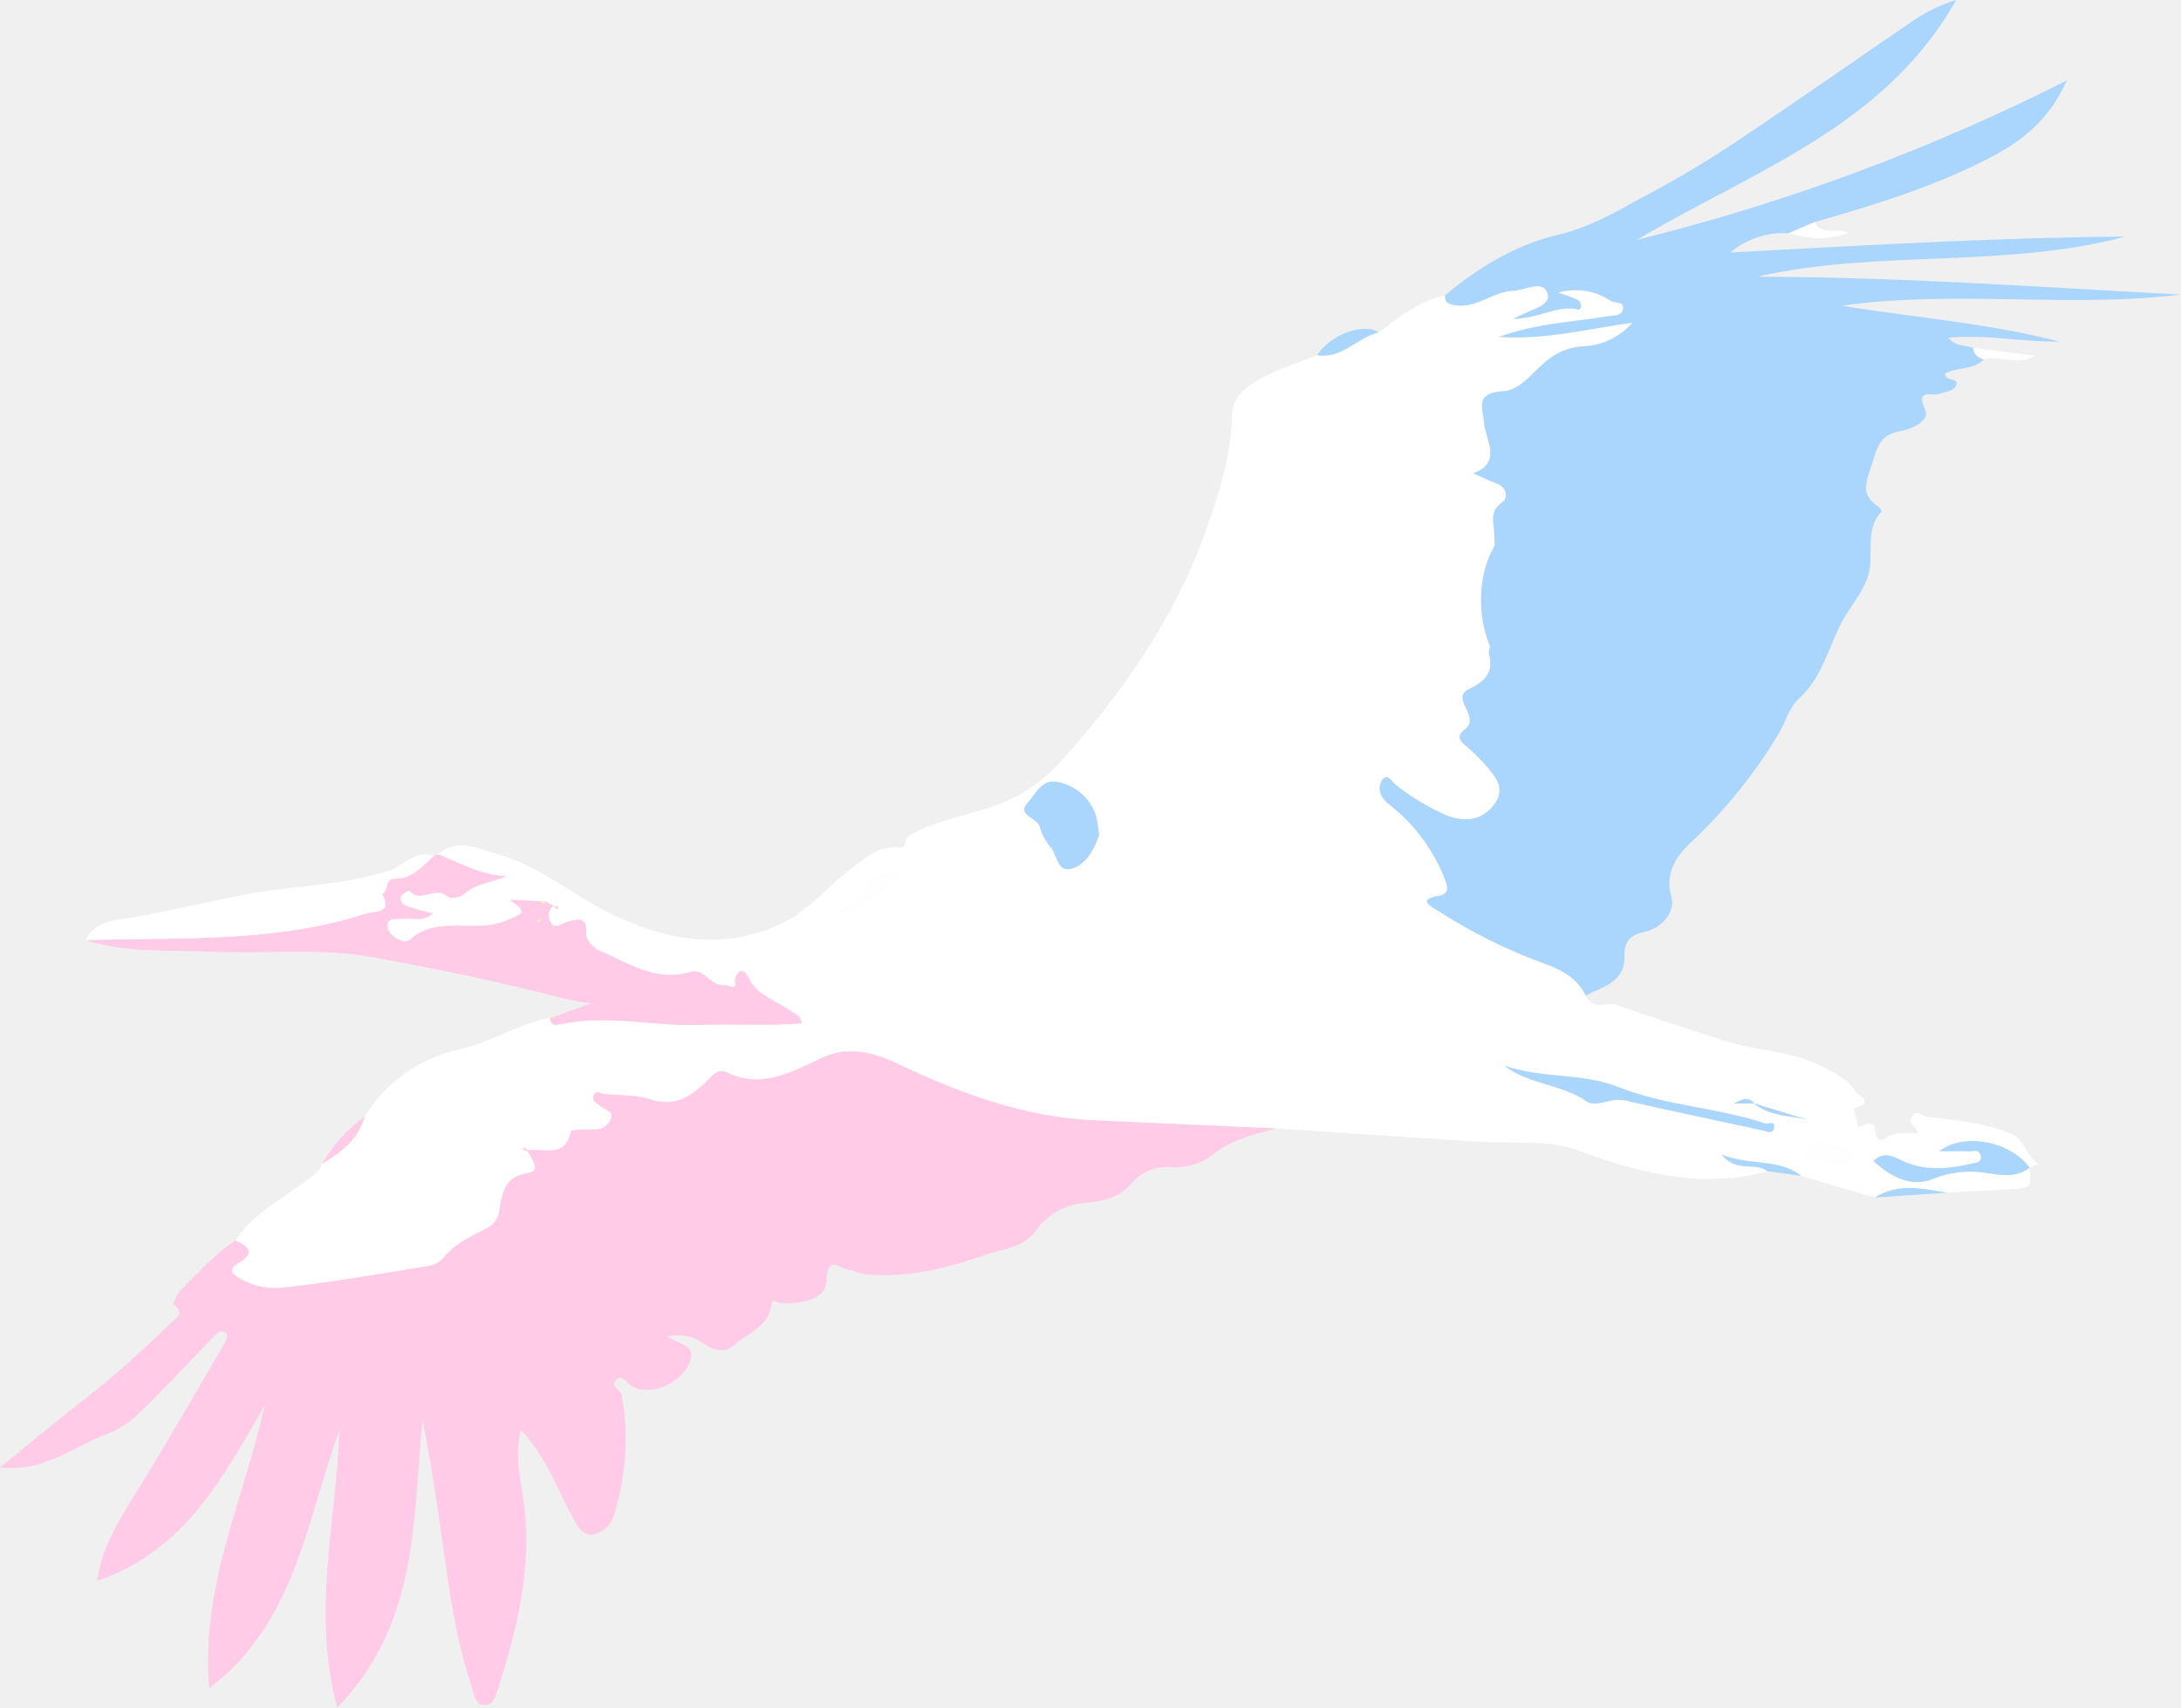
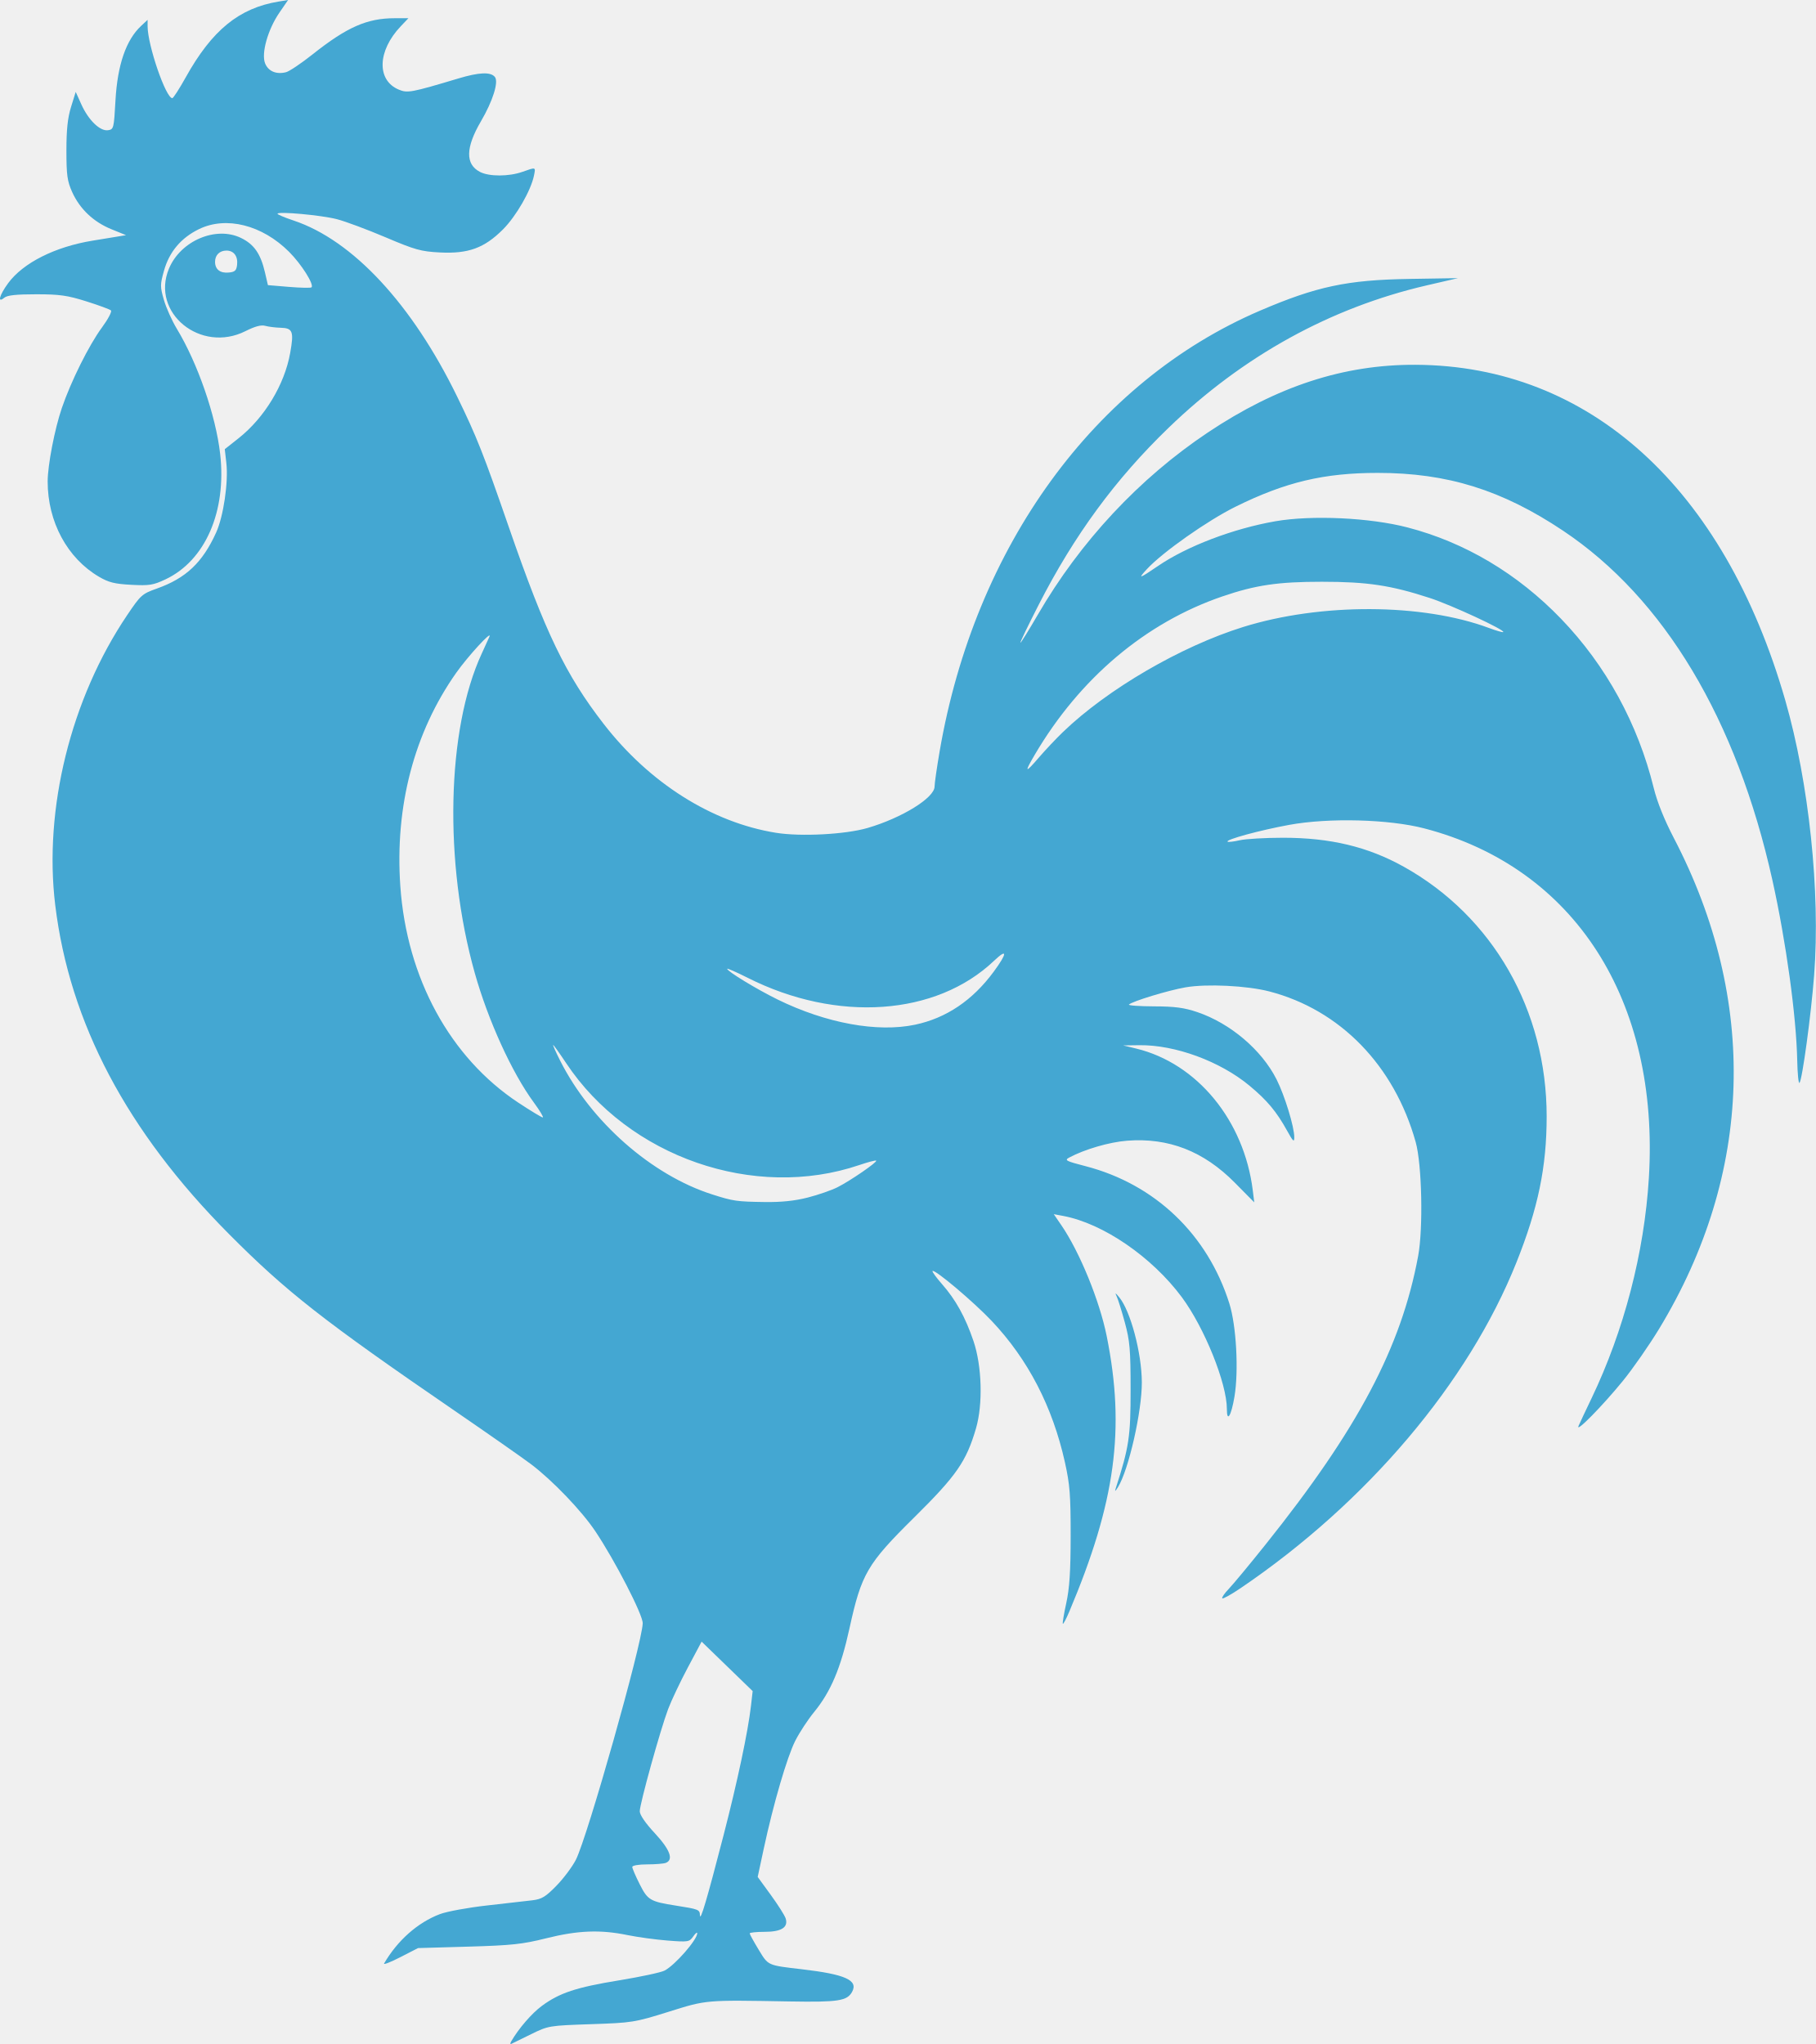
- <svg xmlns="http://www.w3.org/2000/svg" id="Calque_1" data-name="Calque 1" viewBox="0 0 326.443 255.598">
-   <defs>
-     <style>.cls-1{fill:#fff;}.cls-2{fill:#aad5fd;}.cls-3{fill:#ffcbe7;}.cls-4{fill:#fffd9e;}.cls-5{fill:#fefefe;}.cls-6{fill:#060d0d;}</style>
-   </defs>
-   <g id="Cigogne">
-     <path class="cls-1" d="M282.624,166.54c1.002,2.372,3.209.872,4.795,1.447,5.179,1.879,10.449,3.503,15.681,5.235,4.802,1.59,10.027,1.506,14.663,3.8,2.031,1.005,4.061,1.984,5.313,3.929.373.58,2.737,1.441.045,2.377-.788.274.061,1.327.11,2.027.081,1.172.636.722,1.229.447a1.953,1.953,0,0,1,.874-.066c1.277.063-.225,3.636,2.51,1.954,1.332-.819,2.915-.497,4.436-.551.15-.982-1.562-1.177-.91-2.349.793-1.425,1.646-.165,2.434-.079,4.082.447,8.113.821,12.082,2.319,2.582.974,2.574,3.649,4.56,4.719q-.697.265-1.394.531c-2.906-3.952-9.862-5.291-13.51-2.433,1.559,0,2.95-.041,4.336.018.668.028,1.664-.426,1.861.661.201,1.106-.803,1.035-1.495,1.199-3.604.854-7.217,1.104-10.613-.643-1.496-.77-2.69-.976-3.946.207,2.549,2.392,5.691,3.995,8.808,2.733a14.832,14.832,0,0,1,7.405-1.027c2.582.342,4.857,1.007,7.132-.653.304,3.044.303,3.037-3.186,3.213-3.032.153-6.064.324-9.095.486-3.671-.576-7.367-1.512-10.845.741q-5.511-1.625-11.021-3.251c-3.336-2.655-7.514-1.451-11.938-3.196,2.337,2.849,5.062,1.031,6.854,2.493-9.923,2.719-19.11.265-28.477-3.159-4.389-1.604-9.624-.908-14.477-1.231q-15.275-1.015-30.551-2.005-13.604-.608-27.208-1.217c-10.543-.474-20.109-4.031-29.566-8.515-3.132-1.485-7.018-2.772-11.214-.836-4.316,1.992-8.901,4.731-14.125,2.227-.856-.41-1.46-.42-2.519.649-2.265,2.284-4.841,4.694-8.86,3.378-2.18-.714-4.629-.625-6.963-.829-.559-.049-1.338-.684-1.695.162-.396.936.556,1.224,1.099,1.696.598.521,1.855.698,1.511,1.77a2.515,2.515,0,0,1-2.511,1.667c-1.228.037-3.469-.032-3.528.276-.794,4.17-4.046,2.43-6.37,2.848-.213-.152-.423-.31-.647-.442a3.085,3.085,0,0,0-.231.307l.79.238c.521,1.144,2.16,2.955.013,3.296-3.539.561-3.792,3.005-4.227,5.478a3.448,3.448,0,0,1-1.865,2.763c-2.375,1.231-4.829,2.307-6.583,4.502a3.824,3.824,0,0,1-2.229,1.171c-7.191,1.162-14.375,2.434-21.61,3.215a10.387,10.387,0,0,1-6.426-1.256c-1.134-.691-2.175-1.343-.321-2.427,2.618-1.531,1.378-2.502-.506-3.367,3.021-4.528,8.041-6.679,12.041-10.044a2.661,2.661,0,0,0,.962-1.45c2.86-1.688,5.42-3.646,6.365-7.061a22.125,22.125,0,0,1,14.368-10.084c4.465-1.037,8.644-3.733,13.321-4.696.166,1.235.896,1.134,1.868.932,6.881-1.43,13.775.403,20.714.151,4.979-.181,10.053.172,15.097-.237-.055-1.086-.73-1.284-1.244-1.642-2.247-1.566-5.483-2.68-6.484-4.831-1.348-2.896-2.237-.313-2.209-.105.271,1.983-.811.784-1.549.861-2.119.222-3.048-2.612-5.104-1.995-5.249,1.575-9.393-1.345-13.764-3.252-.83-.362-1.913-1.55-1.86-2.284.205-2.83-1.153-2.437-2.981-1.903-.706.207-1.685,1.112-2.297.086a1.865,1.865,0,0,1,.428-2.592c.222.2.316.826.777.234l-.811-.193q-.632-.328-1.265-.655l-.637 0-4.597-.234c2.851,2.07,1.718,2.082-.491,3.077-4.685,2.111-10.24-.95-14.567,2.935-.778.699-3.047-.526-3.276-1.822-.298-1.685,1.344-1.223,2.513-1.349,1.31-.141,2.899.531,4.245-.811A38.323,38.323,0,0,1,106.13,153.141c-.525-.204-1.159-.82-.789-1.523a2.864,2.864,0,0,1,1.231-.831c1.568,2.124,3.952-.806,5.67.923.364.366,1.881.164,2.393-.299,1.86-1.682,4.241-1.796,6.507-2.741-3.765-.105-6.929-1.936-10.263-3.27,2.984-2.599,6.019-.789,8.958.016,6.311,1.728,11.244,6.153,17.033,8.951,8.577,4.145,17.295,5.477,25.948,1.105,3.73-1.884,6.545-5.51,9.99-8.054,2.023-1.494,4.066-3.393,6.955-3.033,1.371.171.735-1.31,1.766-1.889,4.57-2.565,9.788-3.026,14.423-5.065a24.239,24.239,0,0,0,8.04-5.854c9.114-10.165,16.962-21.21,21.621-34.212,2.063-5.758,3.947-11.52,4.075-17.799.063-3.111,2.961-4.788,5.589-6.047,2.304-1.103,4.751-1.905,7.136-2.84,3.726.6,6.027-2.648,9.244-3.421,3.064-2.248,5.998-4.729,9.879-5.513.138.648-.024,1.104,1.133,1.372,3.482.807,5.953-1.99,9.088-2.081,1.806-.053,4.469-1.761,5.176.44.586,1.826-2.45,2.279-5.143,3.775,4.091-.122,6.739-2.162,9.735-1.4.435.111.586-1.086-.127-1.456a25.823,25.823,0,0,0-2.928-1.08,9.477,9.477,0,0,1,7.951,1.262c.64.383,2.043-.035,1.759,1.3-.214,1.006-1.323.825-2.164.967-5.206.881-10.561,1.003-16.401,3.105,7.088.455,13.153-1.198,20.018-2.135a10.438,10.438,0,0,1-7.381,3.545A9.004,9.004,0,0,0,277.366,71.074c-2.363,1.665-4.307,4.794-6.937,4.973-4.409.3-3.277,2.231-2.986,5.003.249,2.382,2.702,5.704-1.652,7.31,1.226.541,2.371,1.096,3.553,1.555,1.563.606,1.644,2.211.801,2.775-2.135,1.427-1.144,3.305-1.215,5.012-.025.608.253,1.197-.11,1.828-2.274,3.96-2.472,10.028-.562,14.617.132.318-.225.82-.13,1.176.765,2.86-.53,4.149-3.084,5.408-2.685,1.323,1.96,4.1-.515,5.96-1.53,1.149-.528,1.871.423,2.685a26.43,26.43,0,0,1,2.511,2.487c1.599,1.79,3.338,3.677,1.393,6.172-1.827,2.344-4.355,2.545-6.981,1.563a34.13,34.13,0,0,1-7.693-4.614c-.609-.435-1.134-1.755-2.003-.79a2.407,2.407,0,0,0,.054,2.725,4.547,4.547,0,0,0,1.131,1.128,26.242,26.242,0,0,1,8.181,11.093c.512,1.224.584,2.232-.849,2.459-3.29.522-1.423,1.472-.212,2.223a79.102,79.102,0,0,0,15.417,7.736C278.65,162.523,281.254,163.705,282.624,166.54ZM307.851,182.674c-1.008-1.266-2.091-.369-3.152.015h3.14c2.307,2.005,5.477,1.755,8.25,2.527Q311.97,183.945,307.851,182.674Zm-127.565-34.183a4.353,4.353,0,0,0-4.761,1.239c-1.689,1.595-2.847,4.13-5.554,4.576,4.384-.22,6.887-3.808,10.274-5.801l.134-.01Zm29.491-5.955a16.991,16.991,0,0,0-.566-3.291,7.592,7.592,0,0,0-5.358-4.62c-2.643-.696-3.552,1.77-4.761,3.063-1.757,1.881,1.525,2.185,1.845,3.668a7.685,7.685,0,0,0,1.636,3.017c.962,1.187.954,3.903,3.268,3.115C208.169,146.696,209.093,144.324,209.778,142.536Zm60.649,34.488c3.757,2.886,8.607,2.729,12.374,5.389.699.493,2.143.24,3.126-.057a6.323,6.323,0,0,1,3.427.078c6.561,1.478,13.144,2.853,19.716,4.283.719.156,1.648.645,1.753-.492.095-1.029-.893-.386-1.388-.551-7.177-2.394-14.85-2.629-21.98-5.457C282.086,178.089,275.952,178.977,270.427,177.024Zm49.314,14.732c.893-.873,2.803.381,2.915-1.025.106-1.334-1.777-1.387-2.768-1.43-1.265-.054-2.786-1.919-3.894.268-.126.248-.961.397-.385.678A38.403,38.403,0,0,0,319.741,191.756Z" transform="translate(-45.28039 -17.51306)" />
-     <path class="cls-2" d="M282.624,166.54c-1.37-2.835-3.973-4.016-6.722-4.981a79.102,79.102,0,0,1-15.417-7.736c-1.212-.752-3.078-1.701.212-2.223,1.432-.227,1.36-1.235.849-2.459a26.242,26.242,0,0,0-8.181-11.093,4.547,4.547,0,0,1-1.131-1.128,2.407,2.407,0,0,1-.054-2.725c.869-.965,1.394.355,2.003.79a34.13,34.13,0,0,0,7.693,4.614c2.626.982,5.153.781,6.981-1.563,1.945-2.495.205-4.382-1.393-6.172a26.43,26.43,0,0,0-2.511-2.487c-.951-.814-1.953-1.535-.423-2.685,2.475-1.859-2.17-4.637.515-5.96,2.554-1.258,3.849-2.547,3.084-5.408-.095-.356.262-.858.13-1.176-1.91-4.59-1.712-10.658.562-14.617.363-.631.084-1.221.11-1.828.072-1.707-.92-3.586,1.215-5.012.843-.564.763-2.169-.801-2.775-1.182-.458-2.327-1.014-3.553-1.555,4.354-1.606,1.901-4.928,1.652-7.31-.29-2.773-1.423-4.703,2.986-5.003,2.63-.179,4.574-3.308,6.937-4.973a9.004,9.004,0,0,1,4.888-1.715,10.438,10.438,0,0,0,7.381-3.545c-6.865.937-12.931,2.589-20.018,2.135,5.841-2.102,11.195-2.224,16.401-3.105.84-.142,1.949.039,2.164-.967.284-1.335-1.119-.917-1.759-1.3a9.477,9.477,0,0,0-7.951-1.262,25.823,25.823,0,0,1,2.928,1.08c.713.37.563,1.567.127,1.456-2.996-.762-5.644,1.279-9.735,1.4,2.693-1.495,5.729-1.949,5.143-3.775-.707-2.201-3.37-.492-5.176-.44-3.135.091-5.607,2.888-9.088,2.081-1.157-.268-.995-.723-1.133-1.372,4.993-4.255,10.966-7.702,16.915-9.084,5.475-1.272,9.667-4.081,14.259-6.463a156.193,156.193,0,0,0,14.661-8.979c8.238-5.503,16.325-11.232,24.528-16.788a23.992,23.992,0,0,1,6.157-2.919c-10.61,18.982-30.524,25.641-47.782,35.903a305.573,305.573,0,0,0,64.341-23.851c-2.586,5.846-6.566,9.078-12.161,11.904-8.178,4.13-16.817,6.793-25.554,9.28q-1.959.837-3.919,1.674a12.581,12.581,0,0,0-8.743,2.888c19.707-1.045,39.403-2.225,59.153-2.389-18.067,4.838-36.958,1.882-55.128,6.016,21.192.03,42.312,1.543,63.458,2.672-16.884,2.055-33.885-.743-50.772,1.669,10.874,1.774,21.905,2.602,32.62,5.373-5.512.083-10.943-1.121-16.661-.583,1.037,1.388,2.546,1.052,3.721,1.517.032,1.03.762,1.422,1.584,1.729-1.599,1.62-3.957,1.095-5.797,2.111-.062,1.174,2.036.648,1.682,1.687-.333.978-1.66,1.019-2.629,1.386-.896.339-3.588-.919-2.035,2.366.77,1.628-2.018,2.89-3.682,3.174-3.079.525-3.463,2.284-4.308,4.985-.845,2.702-1.777,4.469.921,6.287a2.123,2.123,0,0,1,.585.698c-2.137,2.284-1.601,5.11-1.73,7.844-.163,3.449-2.866,6.072-4.296,8.821-1.951,3.75-2.981,8.34-6.353,11.391-1.605,1.452-2.056,3.655-3.164,5.426A74.863,74.863,0,0,1,298.747,143.251c-1.67,1.541-4.538,4.347-3.326,8.411.678,2.274-1.266,4.783-4.192,5.402-1.943.411-2.876,1.41-2.802,3.521C288.563,164.493,285.219,165.192,282.624,166.54Z" transform="translate(-45.28039 -17.51306)" />
-     <path class="cls-3" d="M80.503,203.187c1.884.865,3.124,1.836.506,3.367-1.853,1.084-.813,1.736.321,2.427a10.387,10.387,0,0,0,6.426,1.256c7.235-.78,14.419-2.052,21.61-3.215a3.824,3.824,0,0,0,2.229-1.171c1.754-2.194,4.207-3.271,6.583-4.502a3.448,3.448,0,0,0,1.865-2.763c.434-2.473.688-4.917,4.227-5.478,2.147-.34.508-2.152-.013-3.296l.089-.104c2.323-.417,5.575,1.322,6.369-2.847.059-.308,2.3-.239,3.528-.276a2.515,2.515,0,0,0,2.511-1.667c.344-1.072-.913-1.249-1.511-1.77-.543-.472-1.494-.76-1.099-1.696.357-.846,1.136-.211,1.695-.162,2.334.204,4.784.115,6.963.829,4.019,1.316,6.596-1.093,8.86-3.378,1.06-1.069,1.663-1.059,2.519-.649,5.223,2.504,9.809-.235,14.125-2.227,4.196-1.937,8.081-.65,11.214.836,9.457,4.484,19.023,8.042,29.566,8.515q13.604.611,27.208,1.217c-3.366.909-6.746,1.684-9.584,3.987A9.102,9.102,0,0,1,220.447,192.207a7.085,7.085,0,0,0-5.734,2.33c-2.006,2.424-4.412,2.78-7.266,3.067a9.832,9.832,0,0,0-7.123,4.144c-1.732,2.459-4.817,2.698-7.081,3.468-5.882,2.001-12.057,3.722-18.483,3.028-.825-.089-1.611-.518-2.437-.63-1.365-.185-3.161-2.438-3.329,1.61-.121,2.94-3.821,3.386-6.675,3.406-.545.004-1.475-.863-1.569.047-.362,3.5-3.527,4.35-5.593,6.198-1.495,1.337-3.311.652-4.636-.292a6.462,6.462,0,0,0-5.405-.974c1.821,1.12,4.983,1.299,3.002,4.621-1.625,2.724-5.771,4.202-8.183,2.828-.773-.44-1.436-1.839-2.402-1.009-1.148.987.675,1.456.828,2.339a38.024,38.024,0,0,1-1.078,17.598,4.293,4.293,0,0,1-3.241,3.241c-1.743.209-2.55-1.629-3.296-3.031-2.255-4.241-3.864-8.873-7.527-12.63-1.019,4.152.129,7.901.558,11.589,1.087,9.331-1.098,18.082-3.84,26.796-.369,1.174-.702,2.861-2.201,2.791-1.481-.07-1.521-1.775-1.916-2.956-2.851-8.526-3.665-17.441-5.02-26.252-.691-4.494-1.333-8.995-2.297-13.507-1.417,15.033-.569,30.648-12.748,43.085-3.822-14.131-.202-27.813.367-41.58-5.01,13.555-6.493,28.833-19.527,38.71-1.354-15.102,5.18-28.354,8.327-42.396-6.218,10.745-11.948,21.85-25.125,26.322.891-5.82,4.05-10.302,6.923-14.968,4.181-6.79,8.12-13.729,12.166-20.603.345-.586.652-1.353-.029-1.682-.782-.377-1.344.424-1.861.955C73.28,221.685,69.698,225.625,65.832,229.31a13.742,13.742,0,0,1-3.94,2.613c-5.25,1.874-9.817,6.008-16.611,5.269,4.649-3.772,8.825-7.331,13.185-10.649A151.238,151.238,0,0,0,70.741,215.645c.699-.663,2.456-1.557.463-2.9a5.047,5.047,0,0,1,1.03-1.979C74.867,208.108,77.363,205.292,80.503,203.187Z" transform="translate(-45.28039 -17.51306)" />
-     <path class="cls-3" d="M110.879,145.401c3.334,1.334,6.498,3.165,10.263,3.27-2.266.945-4.647,1.059-6.507,2.741-.512.463-2.03.665-2.393.299-1.718-1.729-4.102,1.201-5.67-.923a2.864,2.864,0,0,0-1.231.831c-.369.702.265,1.319.789,1.523a38.323,38.323,0,0,0,3.935,1.084c-1.346,1.341-2.935.669-4.245.811-1.168.126-2.811-.337-2.513,1.349.229,1.296,2.498,2.521,3.276,1.822,4.327-3.884,9.882-.824,14.567-2.935,2.209-.995,3.342-1.007.491-3.077l4.597.234-.022-.025c.232.568.46.492.685-.004l-.027.029,1.265.655.034-.041a1.865,1.865,0,0,0-.428,2.592c.612,1.026,1.591.121,2.297-.086,1.828-.535,3.186-.927,2.981,1.903-.053.733,1.03,1.921,1.86,2.284,4.371,1.907,8.516,4.827,13.764,3.252,2.056-.617,2.985,2.217,5.104,1.995.738-.077,1.82,1.121,1.549-.861-.028-.209.861-2.791,2.209.105,1.001,2.151,4.237,3.264,6.484,4.831.514.358,1.189.556,1.244,1.642-5.044.409-10.118.056-15.097.237-6.939.252-13.834-1.581-20.714-.151-.972.202-1.702.303-1.868-.932l.016-.005.592-.149c1.492-.528,2.983-1.056,5.528-1.956-3.983-.608-6.97-1.546-9.966-2.259-7.477-1.778-15.023-3.301-22.587-4.673-8.048-1.46-16.218-.464-24.322-.828-6.263-.281-12.619.199-18.735-1.744,14.057-.428,28.236.443,41.921-3.962,1.504-.484,4.091.067,2.449-2.962,1.119-.331.173-2.292,2.067-2.28,2.41.014,4.004-1.86,5.656-3.398Zm15.232,9.949-.187-.218c-.073.062-.198.121-.203.188s.11.144.172.217Z" transform="translate(-45.28039 -17.51306)" />
-     <path class="cls-1" d="M110.178,145.637c-1.652,1.538-3.246,3.412-5.656,3.398-1.893-.011-.948,1.949-2.067,2.28,1.642,3.029-.945,2.478-2.449,2.962-13.685,4.405-27.864,3.534-41.921,3.962,1.424-2.937,4.702-3.013,7.005-3.405,5.353-.911,10.659-2.169,15.953-3.243,7.399-1.501,15.026-1.443,22.291-3.665C105.64,147.221,107.309,144.607,110.178,145.637Z" transform="translate(-45.28039 -17.51306)" />
-     <path class="cls-2" d="M251.658,67.259c-3.217.773-5.519,4.021-9.244,3.421C244.351,67.626,249.341,65.78,251.658,67.259Z" transform="translate(-45.28039 -17.51306)" />
-     <path class="cls-1" d="M312.983,52.422q1.96-.837,3.919-1.674c1.047,2.258,3.276.664,4.977,1.606C318.809,53.632,315.9,53.207,312.983,52.422Z" transform="translate(-45.28039 -17.51306)" />
-     <path class="cls-1" d="M342.216,71.316c-.822-.307-1.552-.699-1.584-1.729q4.595.585,9.189,1.17C347.278,72.413,344.715,70.569,342.216,71.316Z" transform="translate(-45.28039 -17.51306)" />
-     <path class="cls-3" d="M99.871,184.633c-.944,3.414-3.504,5.373-6.365,7.061A22.498,22.498,0,0,1,99.871,184.633Z" transform="translate(-45.28039 -17.51306)" />
-     <path class="cls-2" d="M309.8,192.827c-1.792-1.462-4.517.357-6.854-2.493,4.424,1.746,8.602.541,11.938,3.196Q312.342,193.179,309.8,192.827Z" transform="translate(-45.28039 -17.51306)" />
-     <path class="cls-2" d="M325.905,196.781c3.478-2.253,7.174-1.317,10.845-.741Q331.328,196.41,325.905,196.781Z" transform="translate(-45.28039 -17.51306)" />
-     <path class="cls-4" d="M128.169,169.699l-.592.149C127.698,169.494,127.874,169.361,128.169,169.699Z" transform="translate(-45.28039 -17.51306)" />
-     <path class="cls-2" d="M209.778,142.536c-.685,1.787-1.609,4.16-3.936,4.952-2.314.788-2.306-1.927-3.268-3.115a7.685,7.685,0,0,1-1.636-3.017c-.32-1.483-3.602-1.788-1.845-3.668,1.208-1.293,2.118-3.758,4.761-3.063a7.592,7.592,0,0,1,5.358,4.62A16.991,16.991,0,0,1,209.778,142.536Z" transform="translate(-45.28039 -17.51306)" />
-     <path class="cls-2" d="M270.427,177.024c5.525,1.952,11.659,1.065,17.027,3.194,7.13,2.827,14.803,3.062,21.98,5.457.495.165,1.483-.478,1.388.551-.105,1.137-1.034.648-1.753.492-6.571-1.43-13.155-2.806-19.716-4.283a6.323,6.323,0,0,0-3.427-.078c-.983.296-2.427.55-3.126.057C279.033,179.753,274.184,179.91,270.427,177.024Z" transform="translate(-45.28039 -17.51306)" />
-     <path class="cls-2" d="M349.031,192.341c-2.275,1.661-4.55.996-7.132.653a14.832,14.832,0,0,0-7.405,1.027c-3.116,1.262-6.259-.341-8.808-2.733,1.257-1.182,2.45-.977,3.946-.207,3.396,1.747,7.009,1.497,10.613.643.692-.164,1.695-.093,1.495-1.199-.197-1.087-1.194-.633-1.861-.661-1.386-.059-2.777-.018-4.336-.018,3.648-2.858,10.604-1.519,13.51,2.433Z" transform="translate(-45.28039 -17.51306)" />
-     <path class="cls-5" d="M180.243,148.505c-3.385,1.993-5.888,5.581-10.272,5.801,2.707-.447,3.865-2.981,5.554-4.576a4.353,4.353,0,0,1,4.761-1.239Z" transform="translate(-45.28039 -17.51306)" />
-     <path class="cls-5" d="M319.741,191.756a38.403,38.403,0,0,1-4.132-1.51c-.576-.281.259-.43.385-.678,1.109-2.186,2.63-.322,3.894-.268.991.043,2.874.096,2.768,1.43C322.544,192.137,320.634,190.883,319.741,191.756Z" transform="translate(-45.28039 -17.51306)" />
-     <path class="cls-2" d="M307.851,182.674q4.119,1.271,8.238,2.541c-2.772-.772-5.943-.522-8.25-2.527Z" transform="translate(-45.28039 -17.51306)" />
-     <path class="cls-2" d="M307.839,182.689h-3.14c1.061-.384,2.144-1.28,3.152-.015Z" transform="translate(-45.28039 -17.51306)" />
-     <path class="cls-3" d="M128.141,153.084l.811.193c-.461.592-.554-.034-.777-.234Z" transform="translate(-45.28039 -17.51306)" />
-     <path class="cls-3" d="M124.257,189.812l-.79-.238a3.085,3.085,0,0,1,.231-.307c.225.132.434.29.647.442Z" transform="translate(-45.28039 -17.51306)" />
-     <polygon class="cls-5" points="135.006 130.978 135.098 130.982 134.963 130.992 135.006 130.978" />
-     <path class="cls-6" d="M126.238,152.429l.637-0.0.027-.029-.685.004Z" transform="translate(-45.28039 -17.51306)" />
-     <path class="cls-4" d="M126.217,152.404l.685-.004C126.677,152.896,126.449,152.972,126.217,152.404Z" transform="translate(-45.28039 -17.51306)" />
-     <path class="cls-4" d="M126.111,155.35l-.218.187c-.062-.073-.177-.15-.172-.217s.13-.126.203-.188Z" transform="translate(-45.28039 -17.51306)" />
+ <svg xmlns="http://www.w3.org/2000/svg" width="256.411mm" height="288.643mm" viewBox="0 0 256.411 288.643" version="1.1" id="svg5" xml:space="preserve">
+   <defs id="defs2" />
+   <g id="layer1">
+     <path style="fill:#44a7d2;fill-opacity:1" d="m 72.178,288.284 c 1.057,-1.827 2.922,-3.986 4.347,-5.032 2.503,-1.837 4.834,-2.607 10.913,-3.602 3.028,-0.495 5.912,-1.114 6.408,-1.375 1.485,-0.78 4.607,-4.355 4.607,-5.275 0,-0.194 -0.256,0.01 -0.569,0.459 -0.544,0.777 -0.704,0.802 -3.616,0.576 -1.676,-0.131 -4.238,-0.481 -5.693,-0.779 -3.83,-0.784 -6.985,-0.657 -11.465,0.463 -3.354,0.838 -4.844,0.997 -10.979,1.174 l -7.099,0.204 -2.516,1.291 c -1.383,0.71 -2.408,1.107 -2.278,0.882 1.887,-3.249 4.741,-5.776 7.866,-6.963 0.989,-0.376 3.975,-0.926 6.638,-1.223 2.662,-0.298 5.555,-0.628 6.428,-0.734 1.338,-0.162 1.875,-0.488 3.419,-2.074 1.007,-1.035 2.236,-2.68 2.731,-3.656 1.642,-3.242 9.337,-30.465 9.436,-33.383 0.04,-1.177 -3.889,-8.809 -6.688,-12.994 -1.935,-2.893 -6.04,-7.177 -9.075,-9.471 -1.164,-0.88 -6.006,-4.267 -10.759,-7.527 C 45.661,186.51 40.431,182.413 32.307,174.237 17.912,159.748 9.822,144.425 7.8,127.822 6.147,114.237 10.001,98.677 17.94,86.89 c 1.933,-2.87 2.114,-3.032 4.207,-3.775 4.115,-1.462 6.448,-3.667 8.376,-7.917 1.033,-2.277 1.744,-7.119 1.439,-9.81 L 31.74,63.43 33.693,61.884 c 3.665,-2.904 6.482,-7.56 7.282,-12.037 0.543,-3.041 0.365,-3.517 -1.337,-3.562 -0.733,-0.02 -1.714,-0.141 -2.179,-0.271 -0.583,-0.164 -1.45,0.07 -2.784,0.74 -6.337,3.197 -13.422,-2.583 -10.816,-8.823 1.641,-3.928 6.621,-6.049 10.169,-4.331 1.839,0.89 2.771,2.225 3.38,4.842 l 0.424,1.823 2.986,0.249 c 1.642,0.136 3.069,0.165 3.171,0.06 0.392,-0.392 -1.433,-3.28 -3.166,-5.01 -3.811,-3.806 -8.894,-5.082 -12.743,-3.2 -2.528,1.237 -4.176,3.2 -4.924,5.865 -0.553,1.972 -0.554,2.252 -0.01,4.132 0.32,1.109 1.137,2.931 1.814,4.05 2.952,4.876 5.511,12.264 6.128,17.687 0.922,8.123 -2.094,15.054 -7.708,17.71 -1.742,0.824 -2.284,0.911 -4.84,0.776 C 16.197,82.461 15.349,82.25 13.984,81.45 9.499,78.822 6.731,73.687 6.731,67.995 c 0,-2.286 0.99,-7.423 1.998,-10.369 1.3,-3.801 3.835,-8.891 5.664,-11.375 0.863,-1.173 1.437,-2.258 1.275,-2.413 -0.162,-0.154 -1.723,-0.731 -3.469,-1.28 -2.688,-0.847 -3.776,-1 -7.09,-1.001 -2.801,0 -4.08,0.136 -4.498,0.482 -1.024,0.85 -0.705,-0.356 0.544,-2.054 2.11,-2.868 6.617,-5.137 11.926,-6.002 1.261,-0.206 2.838,-0.464 3.503,-0.574 l 1.211,-0.2 -2.061,-0.838 C 13.206,31.344 11.27,29.511 10.195,27.129 9.498,25.585 9.381,24.747 9.379,21.27 c 0,-2.97 0.174,-4.623 0.655,-6.173 l 0.657,-2.117 0.796,1.764 c 1.004,2.224 2.635,3.805 3.761,3.646 0.803,-0.114 0.839,-0.257 1.056,-4.175 0.28,-5.041 1.489,-8.566 3.622,-10.557 l 0.916,-0.855 v 0.898 c 0,2.668 2.574,10.161 3.49,10.161 0.142,0 0.998,-1.331 1.904,-2.957 3.696,-6.638 7.524,-9.763 13.08,-10.68 L 40.68,0 39.464,1.769 c -1.646,2.392 -2.604,5.797 -2.025,7.194 0.46,1.111 1.577,1.579 2.947,1.235 0.466,-0.117 2.156,-1.252 3.756,-2.523 4.841,-3.845 7.694,-5.102 11.582,-5.102 h 1.945 L 56.58,3.72 c -3.294,3.466 -3.419,7.62 -0.269,8.936 1.234,0.516 1.748,0.419 8.444,-1.585 2.906,-0.87 4.519,-0.936 5.121,-0.21 0.566,0.682 -0.281,3.393 -1.952,6.247 -2.19,3.738 -2.237,6.088 -0.142,7.172 1.292,0.668 4.067,0.663 5.977,-0.01 1.939,-0.684 1.886,-0.701 1.644,0.511 -0.422,2.109 -2.521,5.757 -4.384,7.62 -2.63,2.63 -4.888,3.454 -8.902,3.249 -2.678,-0.137 -3.5,-0.367 -7.683,-2.144 -2.577,-1.094 -5.663,-2.244 -6.859,-2.554 -2.199,-0.569 -8.389,-1.135 -8.389,-0.766 0,0.11 1.016,0.538 2.257,0.951 8.356,2.781 16.75,11.816 23.117,24.883 2.759,5.661 3.703,8.047 7.297,18.438 5.156,14.908 8.012,20.833 13.39,27.776 6.459,8.337 15.274,13.909 24.312,15.367 3.515,0.567 9.834,0.235 12.958,-0.681 4.855,-1.423 9.45,-4.266 9.45,-5.847 0,-0.445 0.324,-2.696 0.721,-5.001 4.979,-28.932 21.885,-52.183 45.224,-62.198 7.971,-3.42 12.316,-4.345 21.083,-4.486 l 6.879,-0.111 -4.41,1.022 c -13.585,3.148 -25.943,9.967 -36.455,20.113 -7.503,7.242 -13.309,15.152 -18.335,24.98 -1.512,2.957 -2.678,5.377 -2.59,5.377 0.09,0 1.199,-1.789 2.468,-3.976 6.001,-10.334 14.313,-19.241 23.996,-25.714 9.779,-6.538 19.202,-9.611 29.329,-9.566 24.566,0.109 43.572,17.356 52.215,47.383 3.349,11.635 4.971,27.075 4.076,38.792 -0.43,5.621 -1.685,14.854 -2.072,15.233 -0.134,0.132 -0.277,-1.292 -0.316,-3.164 -0.133,-6.298 -1.58,-16.804 -3.508,-25.474 -5.051,-22.71 -15.282,-39.795 -29.539,-49.328 -8.611,-5.758 -16.352,-8.175 -26.182,-8.175 -7.597,0 -13.041,1.293 -20.074,4.769 -3.973,1.964 -10.316,6.43 -12.524,8.818 -1.337,1.447 -1.108,1.381 1.581,-0.452 4.082,-2.784 10.605,-5.269 16.539,-6.302 5.154,-0.897 13.319,-0.519 18.655,0.863 8.122,2.104 15.563,6.531 21.715,12.919 6.336,6.578 10.847,14.819 13.076,23.891 0.482,1.962 1.496,4.485 2.836,7.055 11.944,22.915 11.216,47.377 -2.063,69.287 -1.404,2.316 -3.717,5.64 -5.14,7.386 -2.892,3.548 -6.721,7.436 -6.253,6.35 0.167,-0.388 0.989,-2.134 1.826,-3.88 4.592,-9.574 7.459,-20.585 8.104,-31.125 1.537,-25.115 -10.498,-43.852 -31.718,-49.379 -4.993,-1.3 -13.451,-1.522 -19.05,-0.5 -4.147,0.758 -9.013,2.082 -8.722,2.373 0.09,0.09 0.858,0 1.708,-0.194 0.851,-0.196 3.61,-0.357 6.132,-0.357 6.665,0 11.981,1.273 17.027,4.084 12.598,7.018 20.192,20.282 20.192,35.271 0,7.135 -1.202,12.943 -4.268,20.618 -6.777,16.97 -21.076,33.863 -38.911,45.97 -1.338,0.909 -2.518,1.567 -2.622,1.463 -0.104,-0.104 0.305,-0.702 0.909,-1.33 0.604,-0.628 2.939,-3.443 5.189,-6.257 13.069,-16.339 19.16,-27.854 21.556,-40.745 0.729,-3.925 0.533,-12.958 -0.35,-16.111 -3.026,-10.803 -10.66,-18.659 -20.662,-21.259 -3.16,-0.822 -8.835,-1.099 -11.842,-0.578 -2.43,0.421 -7.515,1.968 -7.981,2.429 -0.133,0.132 1.454,0.248 3.528,0.256 2.963,0.01 4.277,0.186 6.132,0.815 4.658,1.58 9.08,5.335 11.179,9.492 1.159,2.297 2.516,6.732 2.506,8.192 0,0.739 -0.173,0.587 -0.995,-0.904 -1.508,-2.734 -2.837,-4.326 -5.349,-6.408 -4.144,-3.435 -10.479,-5.762 -15.522,-5.702 l -2.293,0.03 1.844,0.447 c 8.602,2.084 15.237,10.165 16.456,20.042 l 0.207,1.675 -2.738,-2.771 c -4.402,-4.456 -9.355,-6.388 -15.216,-5.936 -2.494,0.192 -5.992,1.21 -8.174,2.377 -0.707,0.379 -0.483,0.497 2.296,1.217 9.808,2.539 17.25,9.645 20.318,19.401 0.982,3.123 1.332,9.516 0.719,13.149 -0.46,2.724 -1.072,3.721 -1.072,1.745 0,-3.623 -3.163,-11.477 -6.358,-15.787 -4.216,-5.686 -11.124,-10.422 -16.74,-11.476 l -1.345,-0.252 1.062,1.548 c 2.581,3.762 5.402,10.654 6.41,15.659 2.647,13.139 1.247,23.462 -5.275,38.903 -0.432,1.023 -0.844,1.802 -0.915,1.73 -0.07,-0.07 0.146,-1.384 0.483,-2.918 0.459,-2.094 0.614,-4.462 0.621,-9.492 0,-5.751 -0.109,-7.229 -0.815,-10.407 -1.744,-7.841 -5.203,-14.517 -10.335,-19.945 -2.56,-2.708 -8.058,-7.347 -8.356,-7.049 -0.08,0.08 0.506,0.899 1.31,1.813 1.962,2.228 3.317,4.674 4.472,8.071 1.198,3.524 1.352,8.924 0.352,12.347 -1.358,4.65 -2.757,6.669 -8.681,12.524 -6.686,6.609 -7.486,7.976 -9.179,15.698 -1.232,5.622 -2.636,8.943 -4.997,11.828 -0.878,1.072 -2.077,2.901 -2.664,4.064 -1.158,2.294 -3.096,8.934 -4.449,15.246 l -0.852,3.973 1.858,2.553 c 1.021,1.404 1.963,2.894 2.093,3.31 0.392,1.26 -0.604,1.889 -2.989,1.889 -1.15,0 -2.092,0.1 -2.092,0.218 0,0.121 0.567,1.152 1.26,2.293 1.388,2.284 1.196,2.197 6.149,2.778 6.075,0.711 7.93,1.543 7.062,3.165 -0.696,1.3 -1.949,1.496 -8.826,1.376 -12.025,-0.21 -11.656,-0.241 -17.11,1.463 -4.799,1.499 -5.109,1.548 -10.936,1.746 -5.936,0.202 -6.022,0.216 -8.467,1.416 -1.358,0.666 -2.61,1.279 -2.783,1.362 -0.172,0.08 -0.187,-0.07 -0.03,-0.337 z m 29.978,-29.062 c 1.975,-7.639 3.464,-14.662 3.885,-18.321 l 0.24,-2.093 -3.604,-3.493 -3.605,-3.493 -1.941,3.646 c -1.068,2.005 -2.32,4.647 -2.784,5.871 -1.097,2.898 -4.008,13.383 -4.008,14.438 0,0.511 0.794,1.67 2.117,3.092 2.158,2.32 2.693,3.76 1.558,4.196 -0.306,0.118 -1.497,0.214 -2.645,0.214 -1.196,0 -2.088,0.155 -2.088,0.363 0,0.199 0.475,1.304 1.056,2.455 1.125,2.229 1.472,2.432 5.117,3.005 3.208,0.504 3.351,0.561 3.379,1.349 0.04,1.015 0.997,-2.234 3.323,-11.229 z m 11.911,-90.113 c 1.47,-0.376 3.361,-1.032 4.201,-1.457 1.832,-0.928 5.651,-3.555 5.454,-3.752 -0.08,-0.08 -1.15,0.204 -2.385,0.623 -14.833,5.035 -32.585,-1.139 -41.396,-14.398 -0.935,-1.406 -1.758,-2.557 -1.83,-2.557 -0.07,0 0.371,0.992 0.982,2.205 4.353,8.632 12.922,16.173 21.477,18.898 2.989,0.953 3.435,1.017 7.44,1.074 2.33,0.03 4.215,-0.165 6.057,-0.636 z M 75.388,155.7 c -3.089,-4.195 -6.467,-11.603 -8.353,-18.315 -4.38,-15.594 -3.969,-34.384 0.986,-45.084 0.525,-1.133 1.018,-2.218 1.097,-2.412 0.388,-0.959 -3.056,2.795 -4.693,5.115 -5.946,8.427 -8.686,18.882 -7.897,30.138 0.909,12.983 7.03,24.207 16.675,30.577 1.732,1.144 3.28,2.079 3.439,2.079 0.16,0 -0.405,-0.944 -1.254,-2.098 z m 53.828,-10.997 c 4.407,-0.933 8.123,-3.439 11.106,-7.492 1.931,-2.623 1.956,-3.352 0.05,-1.541 -8.186,7.788 -22.176,8.761 -34.777,2.419 -1.601,-0.806 -2.911,-1.381 -2.911,-1.277 0,0.349 4.191,2.899 7.132,4.34 6.839,3.349 14.082,4.675 19.398,3.551 z m 20.905,-41.355 c 6.277,-6.039 16.626,-12.066 25.424,-14.809 10.951,-3.413 25.312,-3.356 34.697,0.138 1.044,0.389 1.956,0.65 2.026,0.579 0.286,-0.285 -7.32,-3.815 -10.356,-4.806 -5.511,-1.798 -8.811,-2.295 -15.264,-2.297 -6.184,0 -9.336,0.463 -14.04,2.07 -10.84,3.704 -20.131,11.542 -26.489,22.35 -1.517,2.577 -1.379,2.68 0.562,0.419 0.914,-1.063 2.462,-2.704 3.44,-3.644 z M 33.479,37.392 c 0.138,-1.203 -0.462,-2.007 -1.497,-2.007 -0.971,0 -1.615,0.633 -1.615,1.587 0,1.07 0.723,1.635 1.938,1.515 0.869,-0.08 1.081,-0.283 1.174,-1.095 z m 124.067,172.794 c 1.878,-5.805 2.107,-7.324 2.101,-13.935 0,-5.695 -0.109,-6.906 -0.816,-9.508 -0.445,-1.64 -0.968,-3.307 -1.161,-3.704 -0.262,-0.541 -0.168,-0.501 0.375,0.159 1.594,1.939 3.166,7.85 3.189,11.995 0.02,4.102 -1.86,12.385 -3.369,14.817 -0.384,0.619 -0.479,0.672 -0.319,0.176 z" id="path96" />
  </g>
</svg>
